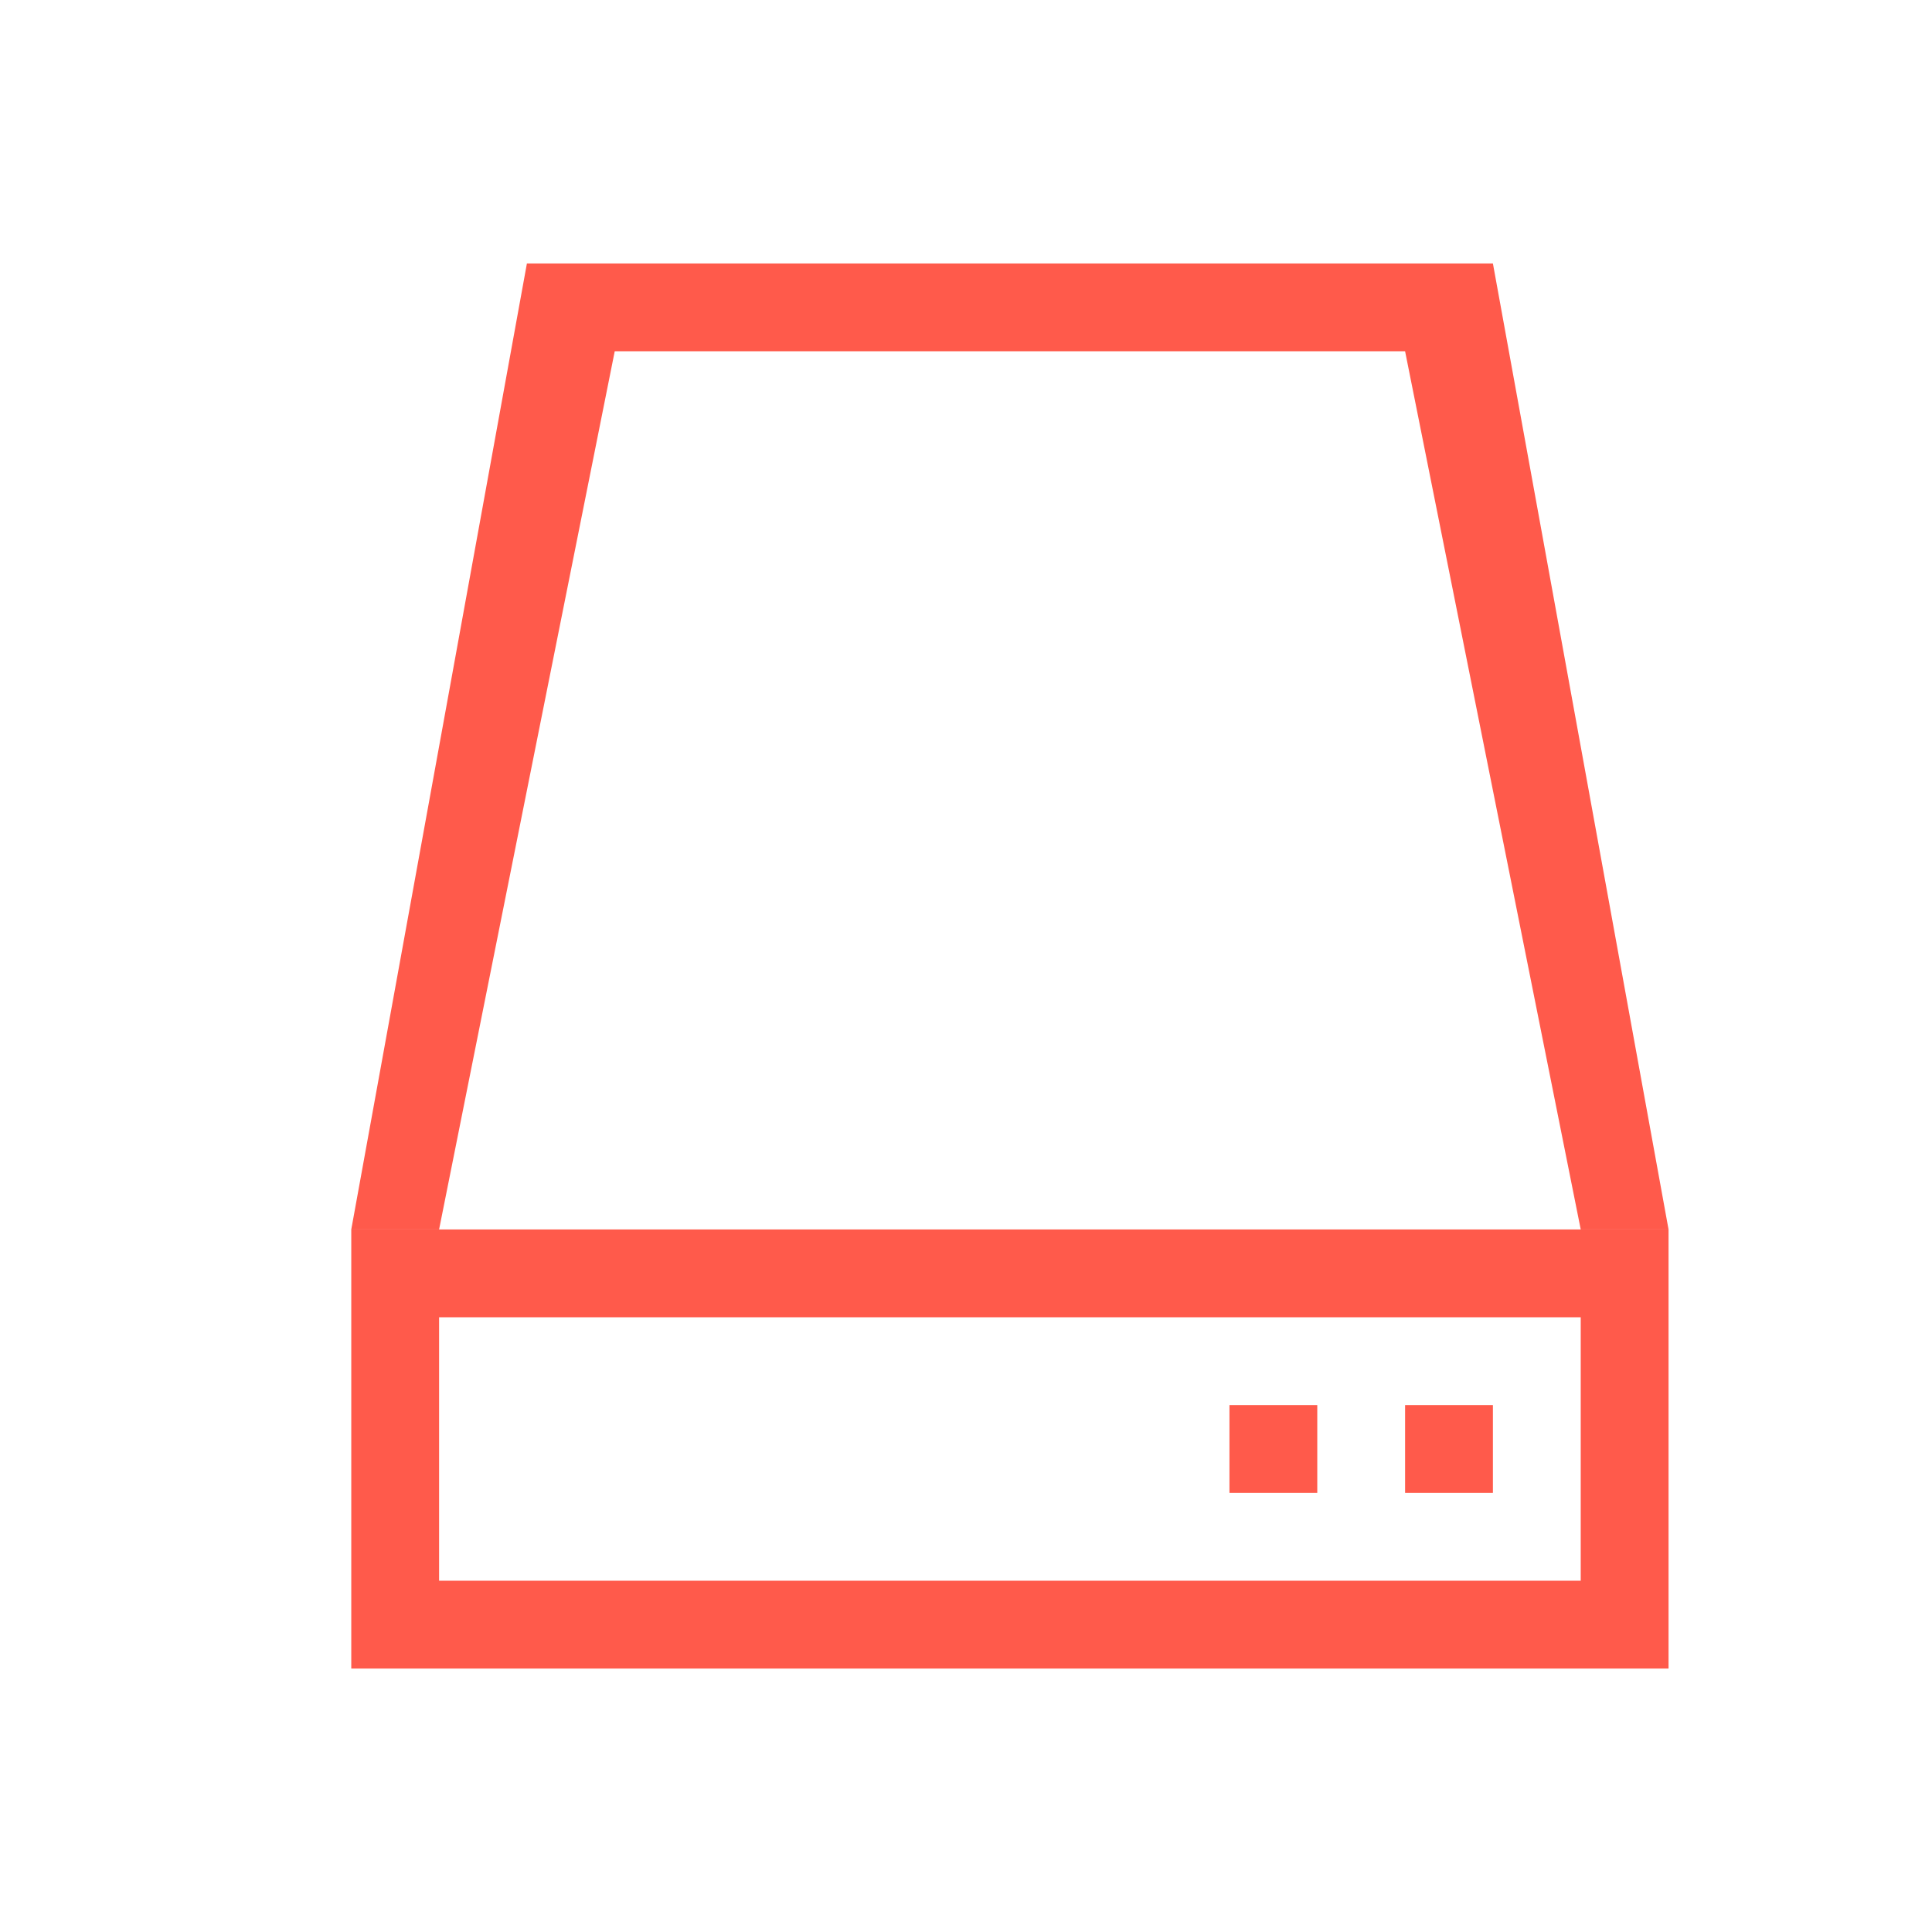
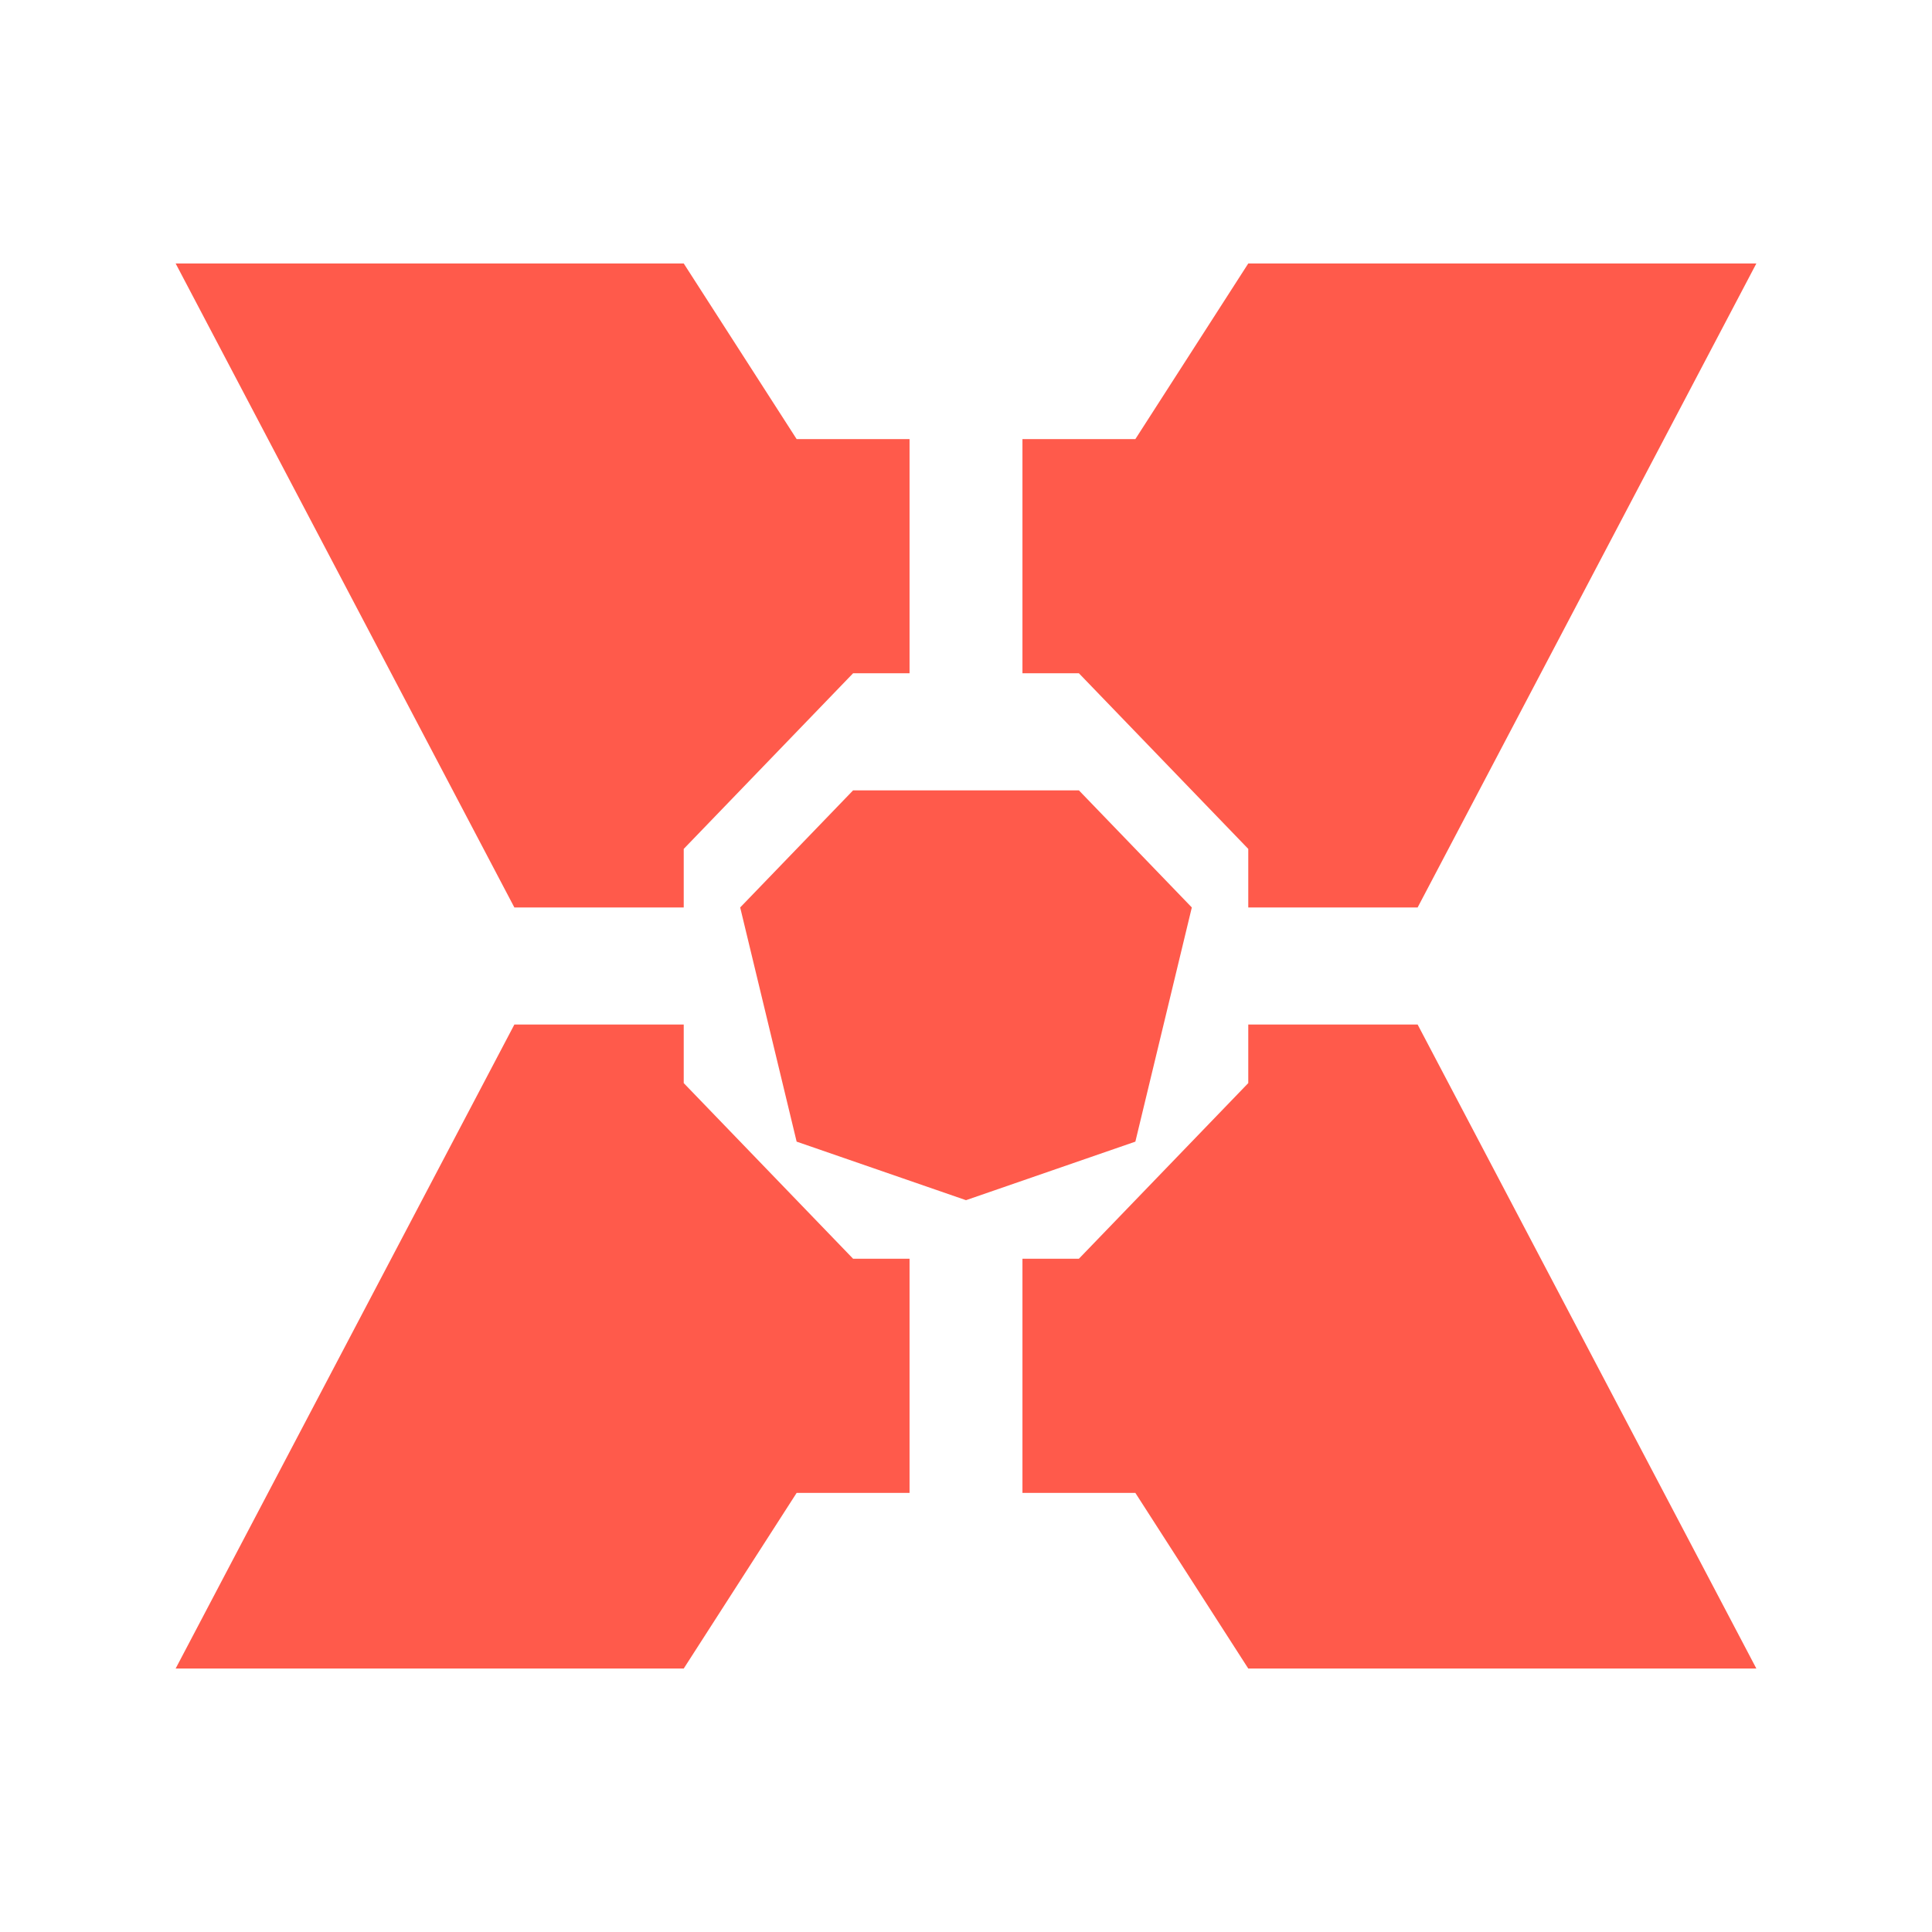
<svg xmlns="http://www.w3.org/2000/svg" width="22" height="22" version="1.1" id="svg21">
  <defs id="defs3">
    <style id="current-color-scheme" type="text/css">.ColorScheme-Text { color:#dedede; } .ColorScheme-Highlight { color:#5294e2; } .ColorScheme-ButtonBackground { color:#dedede; }</style>
  </defs>
  <rect class="ColorScheme-Text" x="-20.43" y="-19.39" width="16" height="16" ry="0" opacity="0" id="rect5" />
  <g id="kdf" transform="translate(26,-10)">
-     <path id="path9-3" d="M -26,10 V 32 H -4 V 10 Z" style="fill:none" />
-     <g id="g978" transform="translate(-33,-33)">
-       <path id="path970" d="m 11,57 v 5 h 15 v -5 z m 1,1 h 13 v 3 H 12 Z" style="opacity:1;fill:#ff5a4b;fill-opacity:1;stroke:none;stroke-width:2.556;stroke-linecap:round;stroke-linejoin:round;stroke-miterlimit:4;stroke-dasharray:none;stroke-opacity:1" />
-       <path id="path972" d="m 13,46 -2,11 h 1 l 2,-10 h 9 l 2,10 h 1 L 24,46 Z" style="opacity:1;fill:#ff5a4b;fill-opacity:1;stroke:none;stroke-width:4.099;stroke-linecap:round;stroke-linejoin:round;stroke-miterlimit:4;stroke-dasharray:none;stroke-opacity:1" />
-       <rect ry="0" y="59" x="23" height="1" width="1" id="rect974" style="opacity:1;fill:#ff5a4b;fill-opacity:1;stroke:none;stroke-width:1.414;stroke-linecap:round;stroke-linejoin:round;stroke-miterlimit:4;stroke-dasharray:none;stroke-opacity:1" />
-       <rect style="opacity:1;fill:#ff5a4b;fill-opacity:1;stroke:none;stroke-width:1.414;stroke-linecap:round;stroke-linejoin:round;stroke-miterlimit:4;stroke-dasharray:none;stroke-opacity:1" id="rect976" width="1" height="1" x="21" y="59" ry="0" />
+     <path id="path9" d="M -26,10 V 32 H -4 V 10 Z" style="fill:none" />
+     <g id="g921" transform="matrix(0.6428571,0,0,0.6666667,-55.5,11)">
+       <path style="opacity:1;fill:#ff5a4b;fill-opacity:1;stroke:none;stroke-width:1px;stroke-linecap:butt;stroke-linejoin:miter;stroke-opacity:1" d="m 49,3 h 9 l 2,3 h 2 v 4 h -1 l -3,3 v 1 h -3 z" id="path911" />
+       <path style="opacity:1;fill:#ff5a4b;fill-opacity:1;stroke:none;stroke-width:1px;stroke-linecap:butt;stroke-linejoin:miter;stroke-opacity:1" d="m 77,3 h -9 l -2,3 h -2 v 4 h 1 l 3,3 v 1 h 3 z" id="path913" />
+       <path style="opacity:1;fill:#ff5a4b;fill-opacity:1;stroke:none;stroke-width:1px;stroke-linecap:butt;stroke-linejoin:miter;stroke-opacity:1" d="m 49,27 h 9 l 2,-3 h 2 v -4 h -1 l -3,-3 v -1 h -3 z" id="path915" />
+       <path style="opacity:1;fill:#ff5a4b;fill-opacity:1;stroke:none;stroke-width:1px;stroke-linecap:butt;stroke-linejoin:miter;stroke-opacity:1" d="m 77,27 h -9 l -2,-3 h -2 v -4 h 1 l 3,-3 v -1 h 3 z" id="path917" />
+       <path style="fill:#ff5a4b;fill-opacity:1;stroke:none;stroke-width:1px;stroke-linecap:butt;stroke-linejoin:miter;stroke-opacity:1" d="m 61,12 h 4 l 2,2 -1,4 -3,1 -3,-1 -1,-4 z" id="path919" />
    </g>
  </g>
  <g id="16-16-kdf" transform="translate(26,-10)">
-     <path id="path17" d="m -42,16 v 16 h 16 V 16 Z" style="fill:none" />
-     <g transform="translate(-54,-32)" id="g996">
-       <path style="opacity:1;fill:#ff5a4b;fill-opacity:1;stroke:none;stroke-width:2.556;stroke-linecap:round;stroke-linejoin:round;stroke-miterlimit:4;stroke-dasharray:none;stroke-opacity:1" d="m 13,57 v 5 h 13 v -5 z m 1,1 h 11 v 3 H 14 Z" id="path988" />
-       <path style="opacity:1;fill:#ff5a4b;fill-opacity:1;stroke:none;stroke-width:4.099;stroke-linecap:round;stroke-linejoin:round;stroke-miterlimit:4;stroke-dasharray:none;stroke-opacity:1" d="m 15,49 -2,8 h 1 l 2,-7 h 7 l 2,7 h 1 l -2,-8 z" id="path990" />
-       <rect style="opacity:1;fill:#ff5a4b;fill-opacity:1;stroke:none;stroke-width:1.414;stroke-linecap:round;stroke-linejoin:round;stroke-miterlimit:4;stroke-dasharray:none;stroke-opacity:1" id="rect992" width="1" height="1" x="23" y="59" ry="0" />
-       <rect ry="0" y="59" x="21" height="1" width="1" id="rect994" style="opacity:1;fill:#ff5a4b;fill-opacity:1;stroke:none;stroke-width:1.414;stroke-linecap:round;stroke-linejoin:round;stroke-miterlimit:4;stroke-dasharray:none;stroke-opacity:1" />
+     <path id="path17-3" d="m -42,16 v 16 h 16 V 16 Z" style="fill:none" />
+     <g id="g959" transform="matrix(0.5,0,0,0.5,-65.5,16.5)">
+       <path style="opacity:1;fill:#ff5a4b;fill-opacity:1;stroke:none;stroke-width:1px;stroke-linecap:butt;stroke-linejoin:miter;stroke-opacity:1" d="m 49,3 h 9 l 2,3 h 2 v 4 h -1 l -3,3 v 1 h -3 z" id="path949" />
+       <path style="opacity:1;fill:#ff5a4b;fill-opacity:1;stroke:none;stroke-width:1px;stroke-linecap:butt;stroke-linejoin:miter;stroke-opacity:1" d="m 77,3 h -9 l -2,3 h -2 v 4 h 1 l 3,3 v 1 h 3 z" id="path951" />
+       <path style="opacity:1;fill:#ff5a4b;fill-opacity:1;stroke:none;stroke-width:1px;stroke-linecap:butt;stroke-linejoin:miter;stroke-opacity:1" d="m 49,27 h 9 l 2,-3 h 2 v -4 h -1 l -3,-3 v -1 h -3 z" id="path953" />
+       <path style="opacity:1;fill:#ff5a4b;fill-opacity:1;stroke:none;stroke-width:1px;stroke-linecap:butt;stroke-linejoin:miter;stroke-opacity:1" d="m 77,27 h -9 l -2,-3 h -2 v -4 h 1 l 3,-3 v -1 h 3 z" id="path955" />
+       <path style="fill:#ff5a4b;fill-opacity:1;stroke:none;stroke-width:1px;stroke-linecap:butt;stroke-linejoin:miter;stroke-opacity:1" d="m 61,12 h 4 l 2,2 -1,4 -3,1 -3,-1 -1,-4 z" id="path957" />
    </g>
  </g>
</svg>
